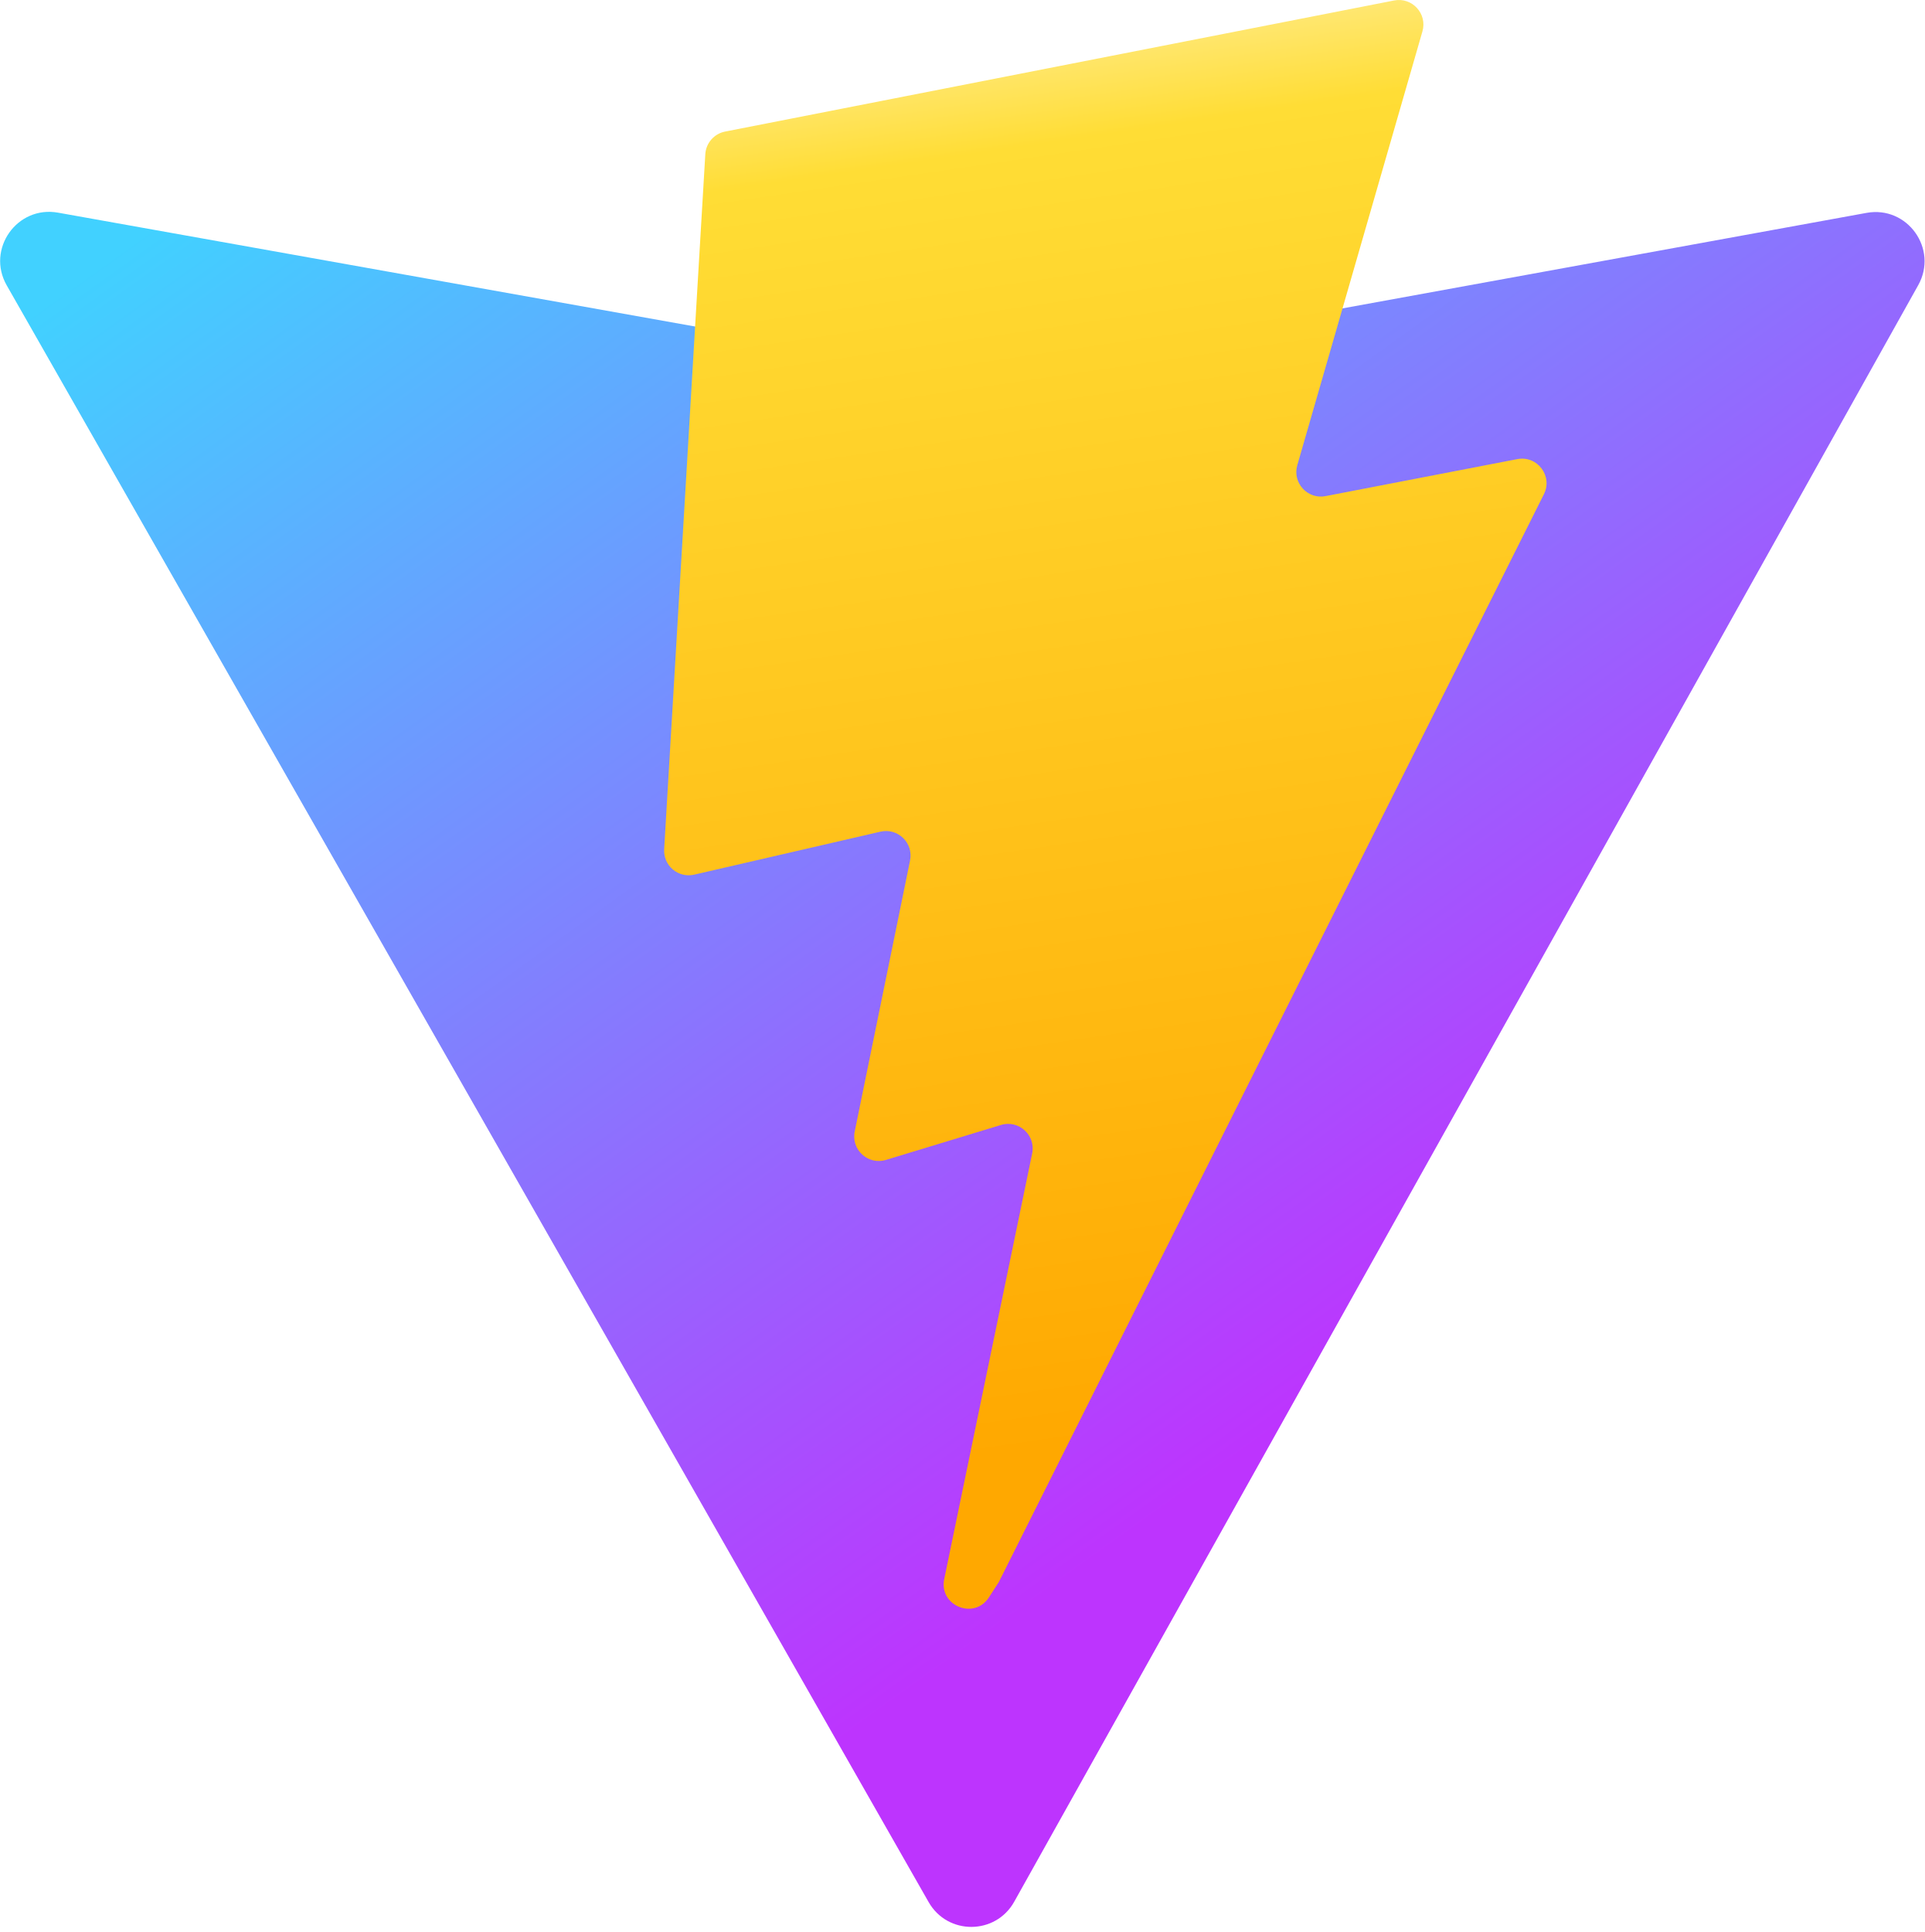
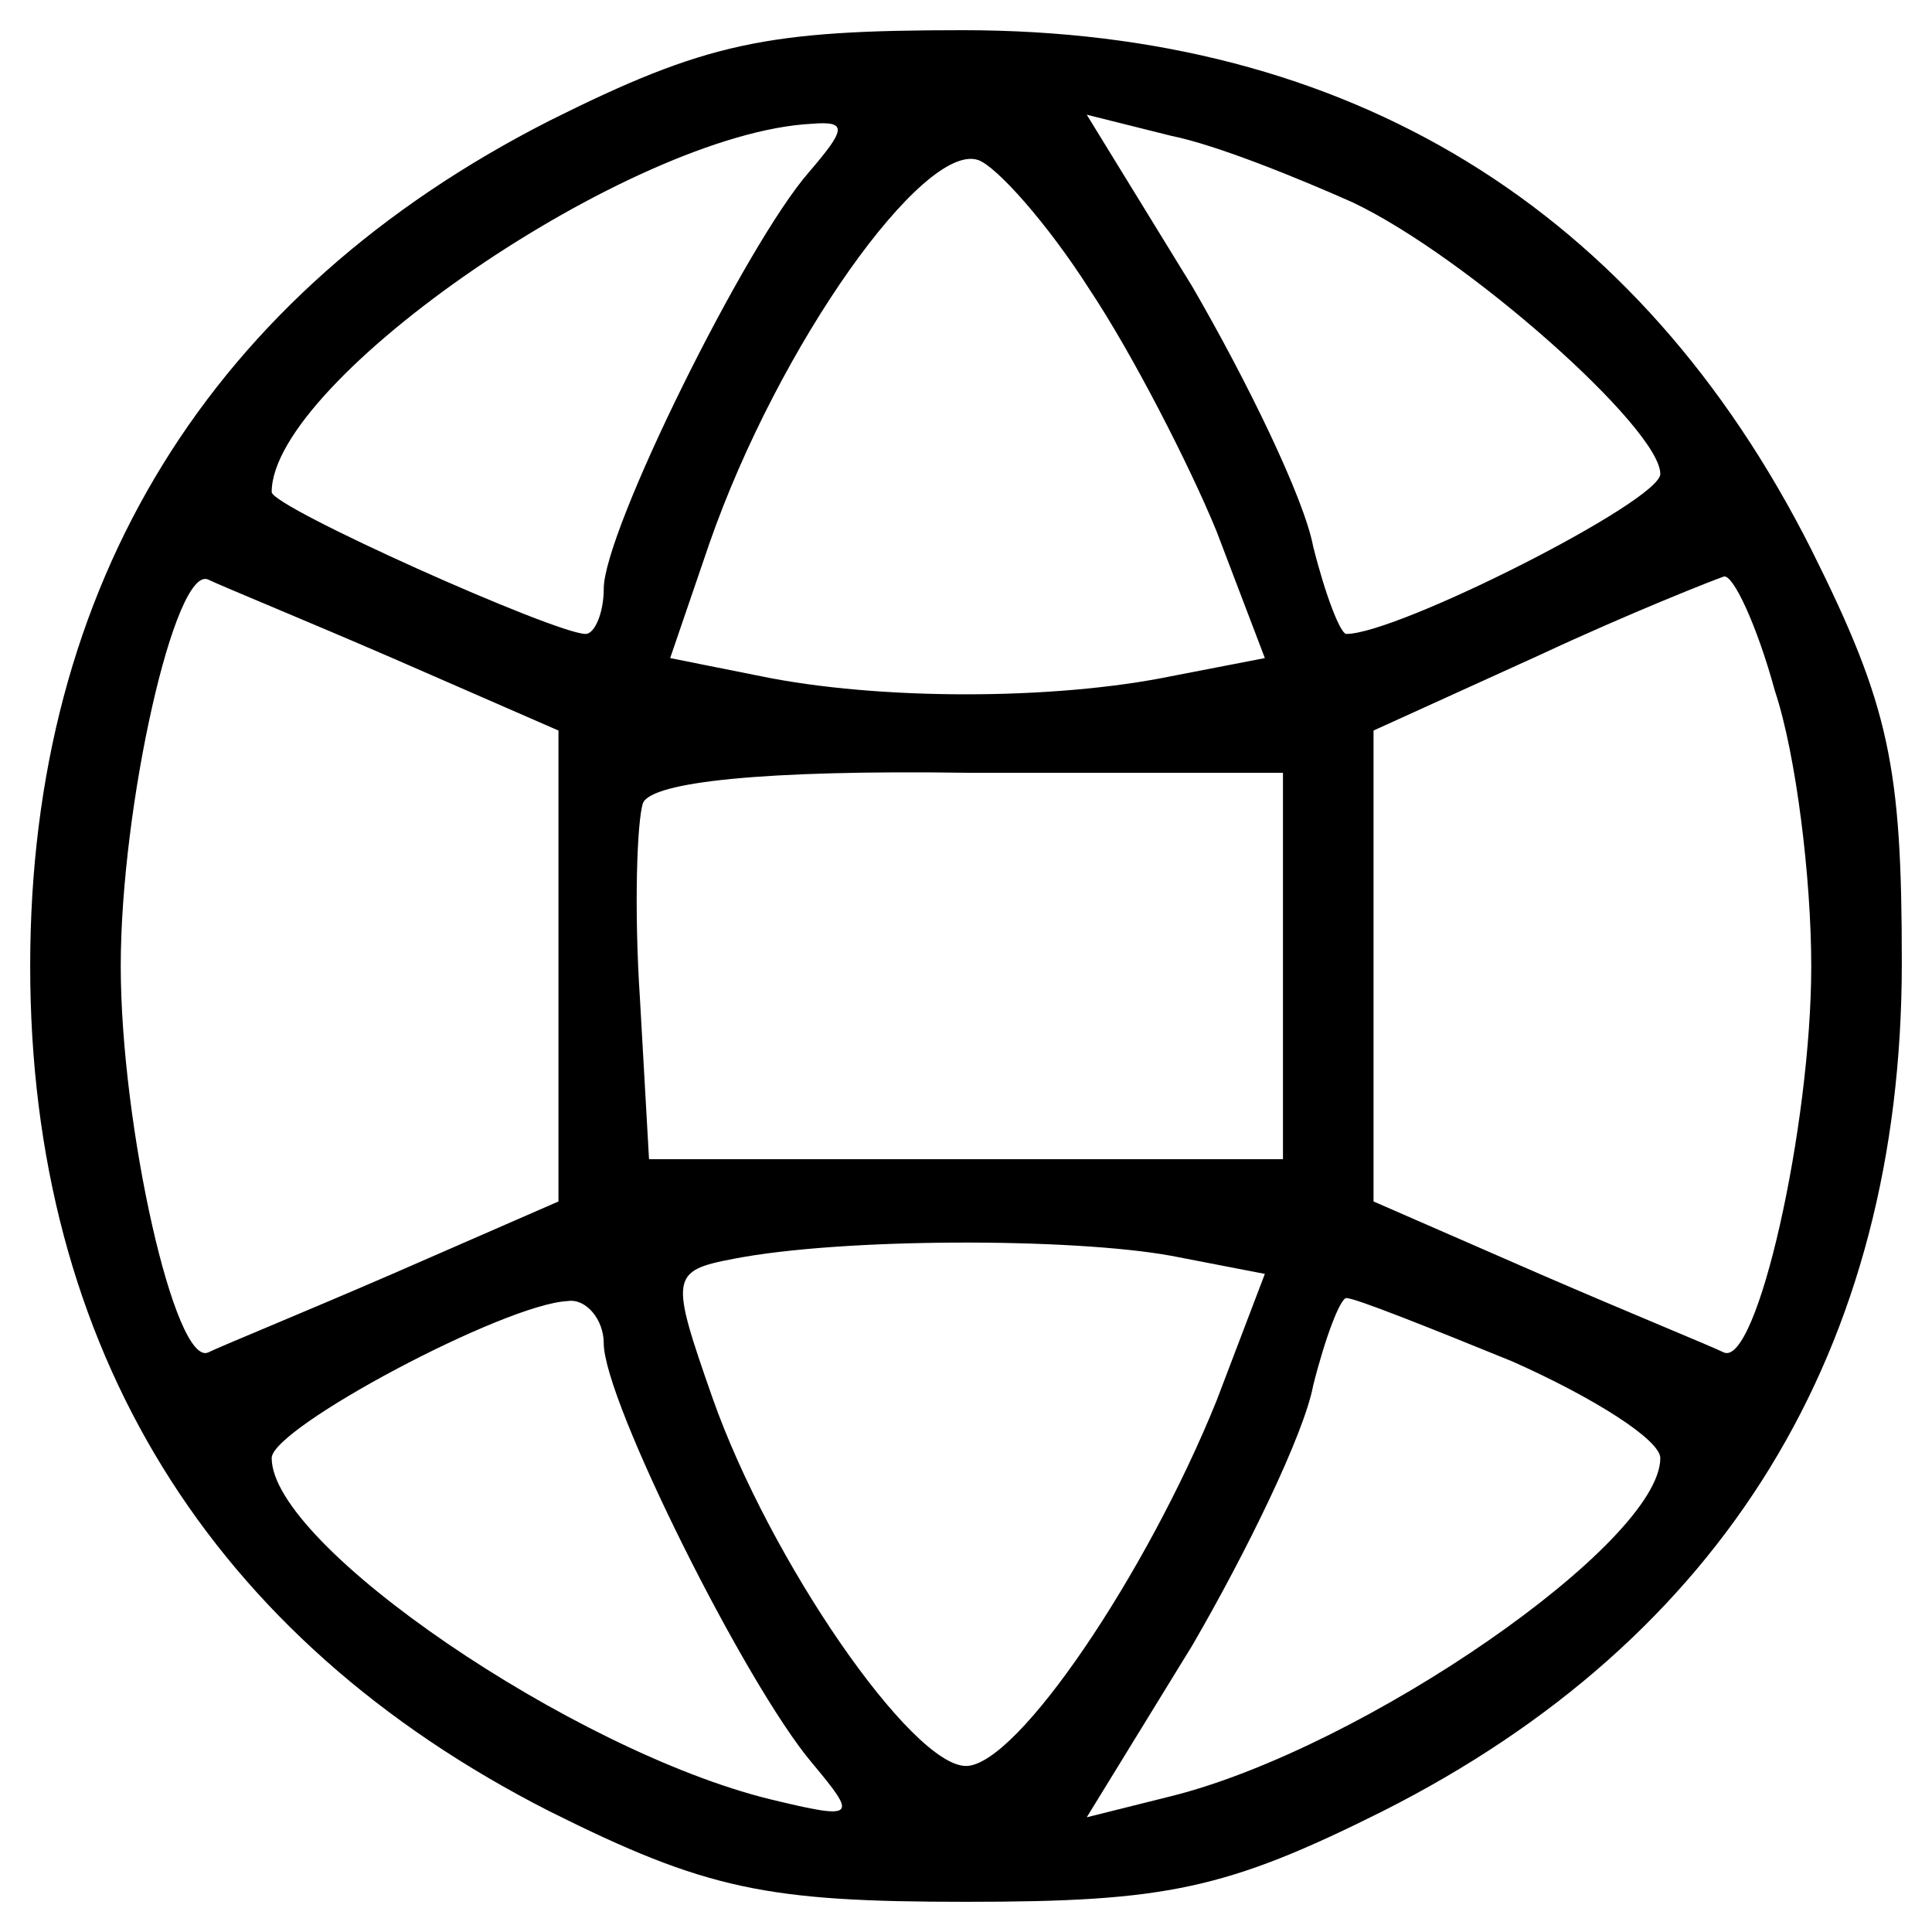
- <svg xmlns="http://www.w3.org/2000/svg" aria-hidden="true" role="img" class="iconify iconify--logos" width="31.88" height="32" preserveAspectRatio="xMidYMid meet" viewBox="0 0 256 257">
-   <defs>
-     <linearGradient id="IconifyId1813088fe1fbc01fb466" x1="-.828%" x2="57.636%" y1="7.652%" y2="78.411%">
-       <stop offset="0%" stop-color="#41D1FF" />
-       <stop offset="100%" stop-color="#BD34FE" />
-     </linearGradient>
-     <linearGradient id="IconifyId1813088fe1fbc01fb467" x1="43.376%" x2="50.316%" y1="2.242%" y2="89.03%">
-       <stop offset="0%" stop-color="#FFEA83" />
-       <stop offset="8.333%" stop-color="#FFDD35" />
-       <stop offset="100%" stop-color="#FFA800" />
-     </linearGradient>
-   </defs>
-   <path fill="url(#IconifyId1813088fe1fbc01fb466)" d="M255.153 37.938L134.897 252.976c-2.483 4.44-8.862 4.466-11.382.048L.875 37.958c-2.746-4.814 1.371-10.646 6.827-9.67l120.385 21.517a6.537 6.537 0 0 0 2.322-.004l117.867-21.483c5.438-.991 9.574 4.796 6.877 9.62Z" />
-   <path fill="url(#IconifyId1813088fe1fbc01fb467)" d="M185.432.063L96.44 17.501a3.268 3.268 0 0 0-2.634 3.014l-5.474 92.456a3.268 3.268 0 0 0 3.997 3.378l24.777-5.718c2.318-.535 4.413 1.507 3.936 3.838l-7.361 36.047c-.495 2.426 1.782 4.5 4.151 3.78l15.304-4.649c2.372-.72 4.652 1.36 4.15 3.788l-11.698 56.621c-.732 3.542 3.979 5.473 5.943 2.437l1.313-2.028l72.516-144.72c1.215-2.423-.88-5.186-3.54-4.672l-25.505 4.922c-2.396.462-4.435-1.77-3.759-4.114l16.646-57.705c.677-2.35-1.37-4.583-3.769-4.113Z" />
+ <svg xmlns="http://www.w3.org/2000/svg" version="1.0" width="64pt" height="64pt" viewBox="0 0 64 64" preserveAspectRatio="xMidYMid meet">
+   <g transform="translate(0,64) scale(0.1,-0.1)" fill="#000000" stroke="none">
+     <path d="M182 600 c-112 -57 -172 -153 -172 -280 0 -127 60 -223 172 -280 52 -26 72 -30 138 -30 66 0 86 4 138 30 113 57 172 153 172 281 0 65 -4 85 -30 137 -57 113 -153 172 -281 172 -65 0 -85 -4 -137 -30z m86 -17 c-21 -24 -68 -119 -68 -138 0 -8 -3 -15 -6 -15 -10 0 -104 42 -104 47 0 37 119 119 179 122 12 1 11 -2 -1 -16z m180 -10 c38 -18 102 -75 102 -90 0 -9 -87 -53 -104 -53 -2 0 -7 13 -11 29 -3 16 -22 55 -40 86 l-35 57 28 -7 c15 -3 42 -14 60 -22z m-87 -29 c14 -21 33 -58 42 -80 l16 -42 -31 -6 c-39 -8 -97 -8 -136 0 l-30 6 13 38 c23 66 71 133 89 127 6 -2 23 -21 37 -43z m-231 -122 l55 -24 0 -78 0 -78 -55 -24 c-30 -13 -57 -24 -61 -26 -11 -5 -29 75 -29 128 0 53 18 133 29 128 4 -2 31 -13 61 -26z m458 -11 c7 -21 12 -62 12 -91 0 -53 -18 -133 -29 -128 -4 2 -31 13 -61 26 l-55 24 0 78 0 78 55 25 c30 14 58 25 61 26 3 1 11 -16 17 -38z m-163 -91 l0 -64 -105 0 -105 0 -3 53 c-2 30 -1 59 1 65 3 7 40 11 108 10 l104 0 0 -64z m-37 -96 l31 -6 -16 -42 c-23 -57 -66 -121 -83 -121 -18 0 -65 68 -84 122 -14 40 -14 42 7 46 36 7 112 7 145 1z m-188 -29 c0 -19 47 -113 69 -139 15 -18 15 -19 -14 -12 -65 16 -165 84 -165 113 0 10 77 51 98 52 6 1 12 -6 12 -14z m301 -6 c27 -12 49 -26 49 -32 0 -28 -98 -96 -162 -112 l-28 -7 35 57 c18 31 37 70 40 86 4 16 9 29 11 29 3 0 28 -10 55 -21z" />
+   </g>
</svg>
